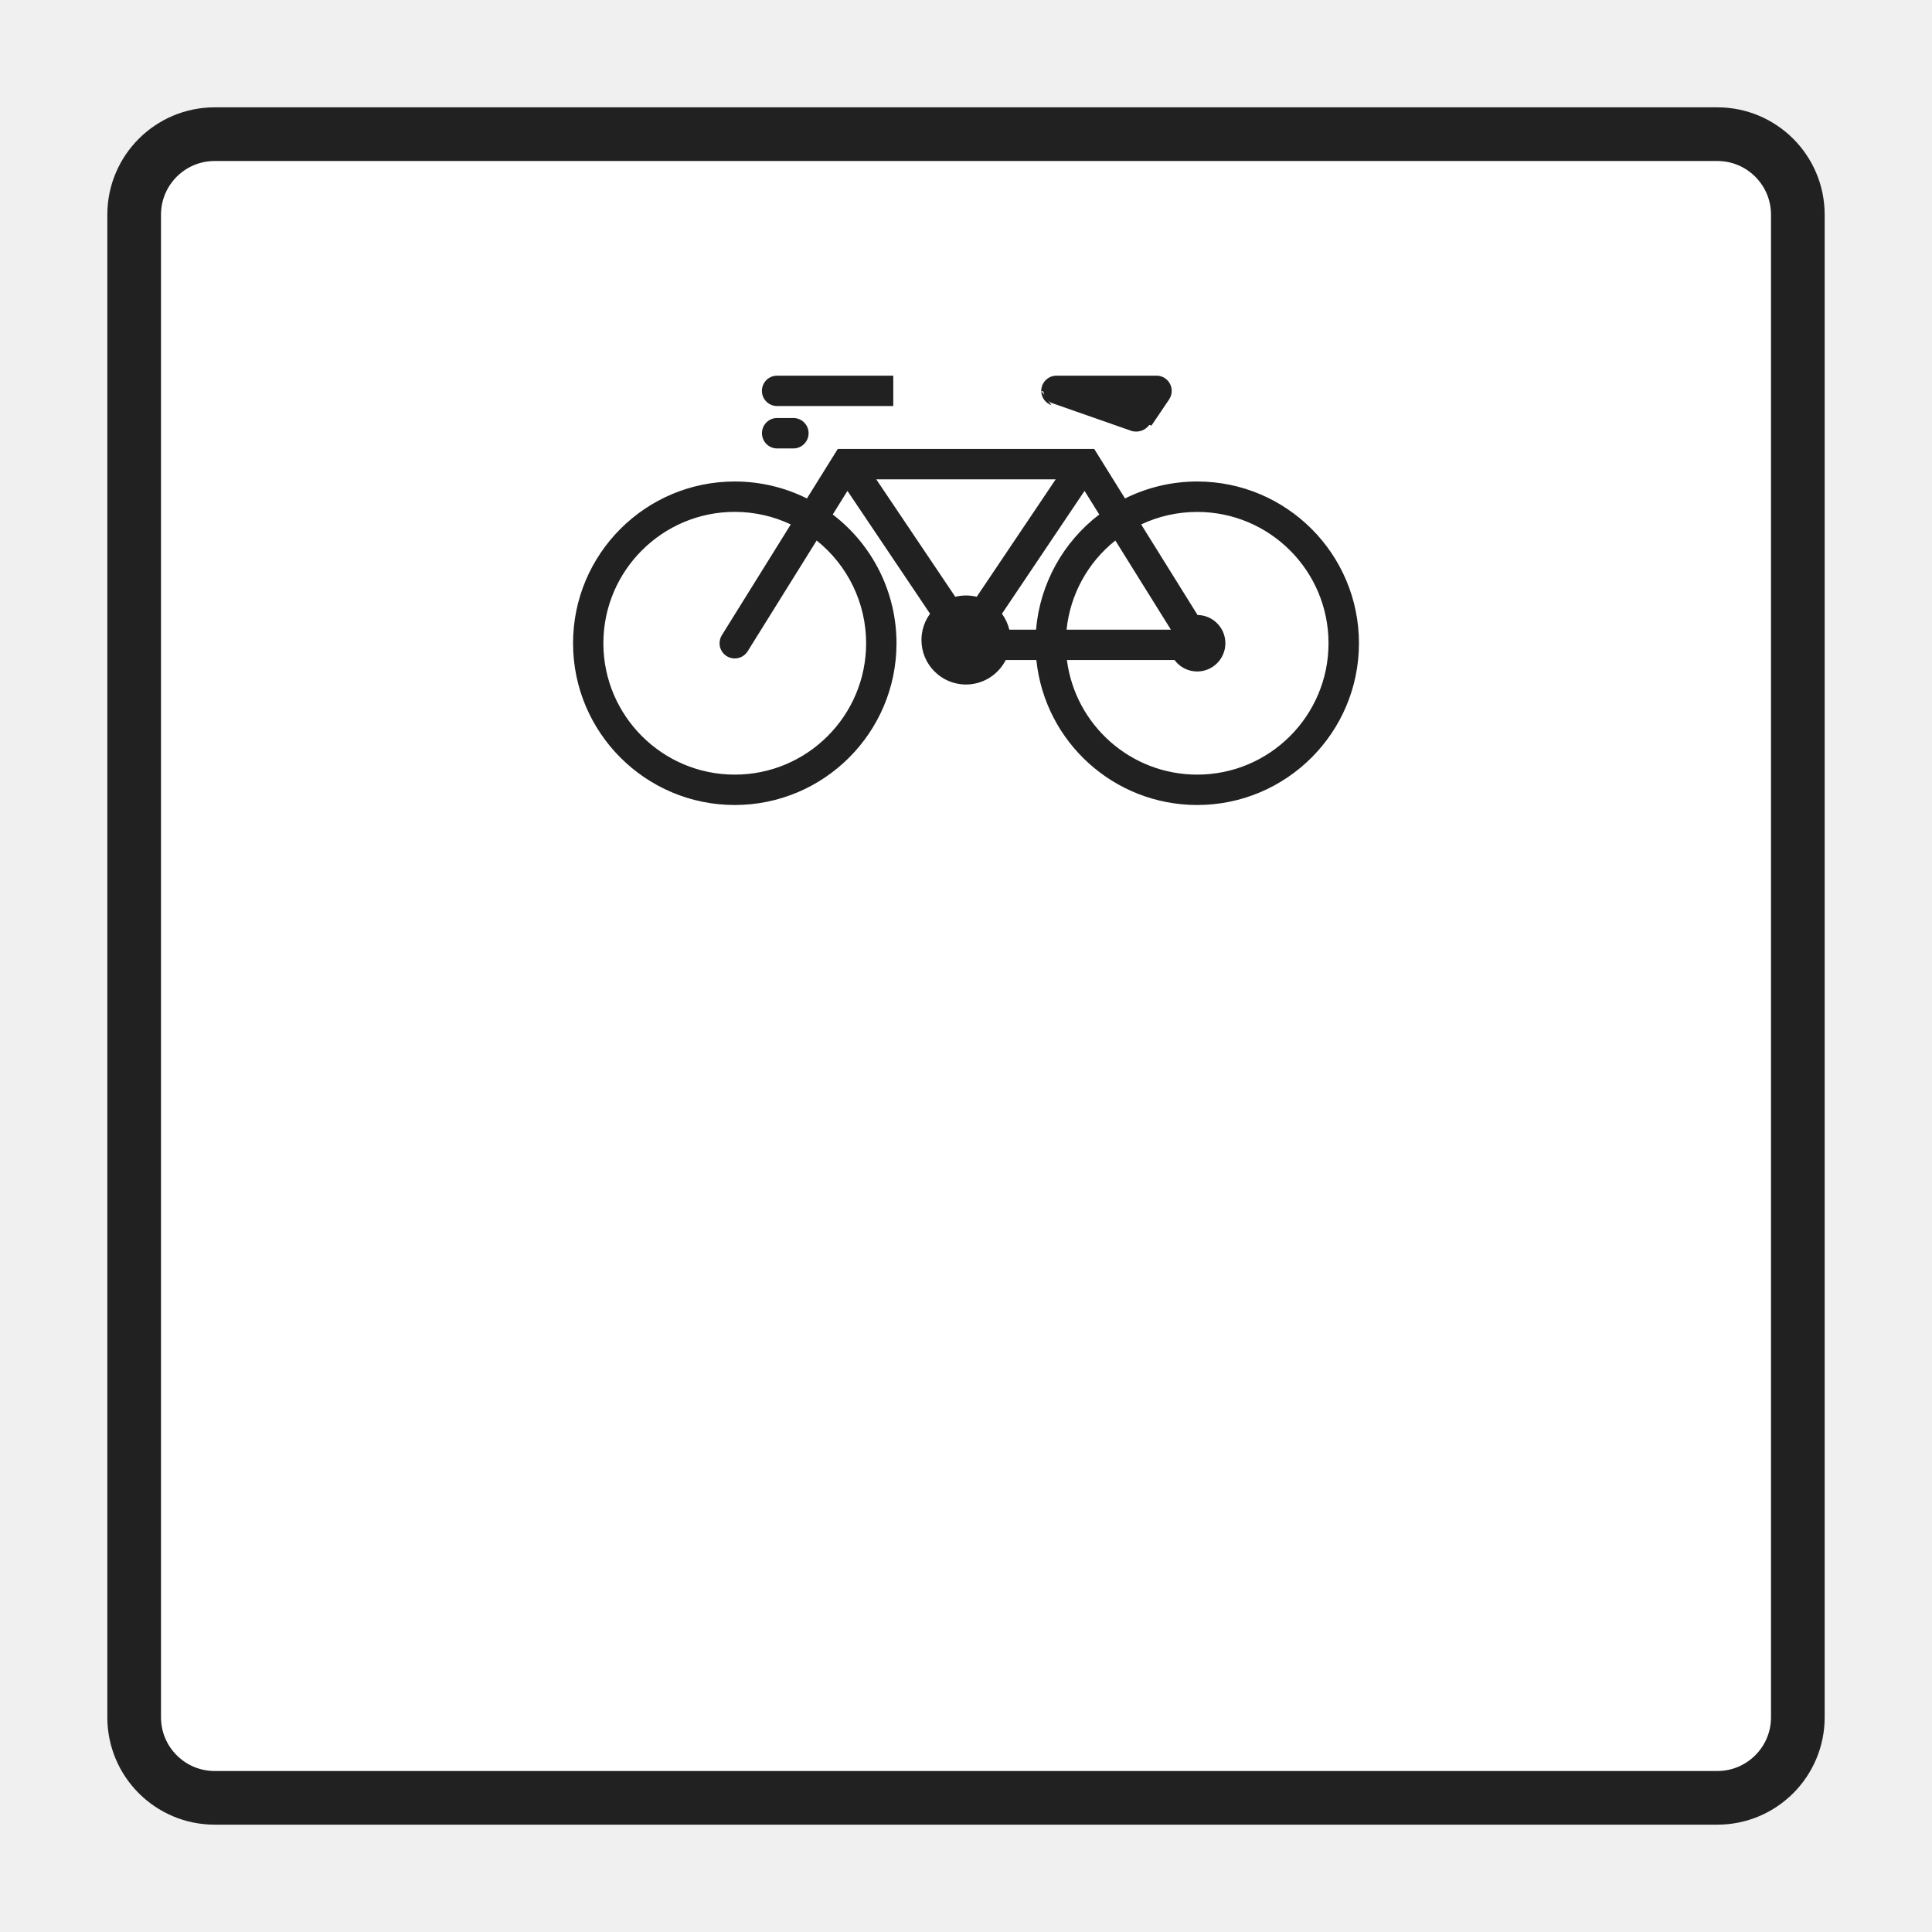
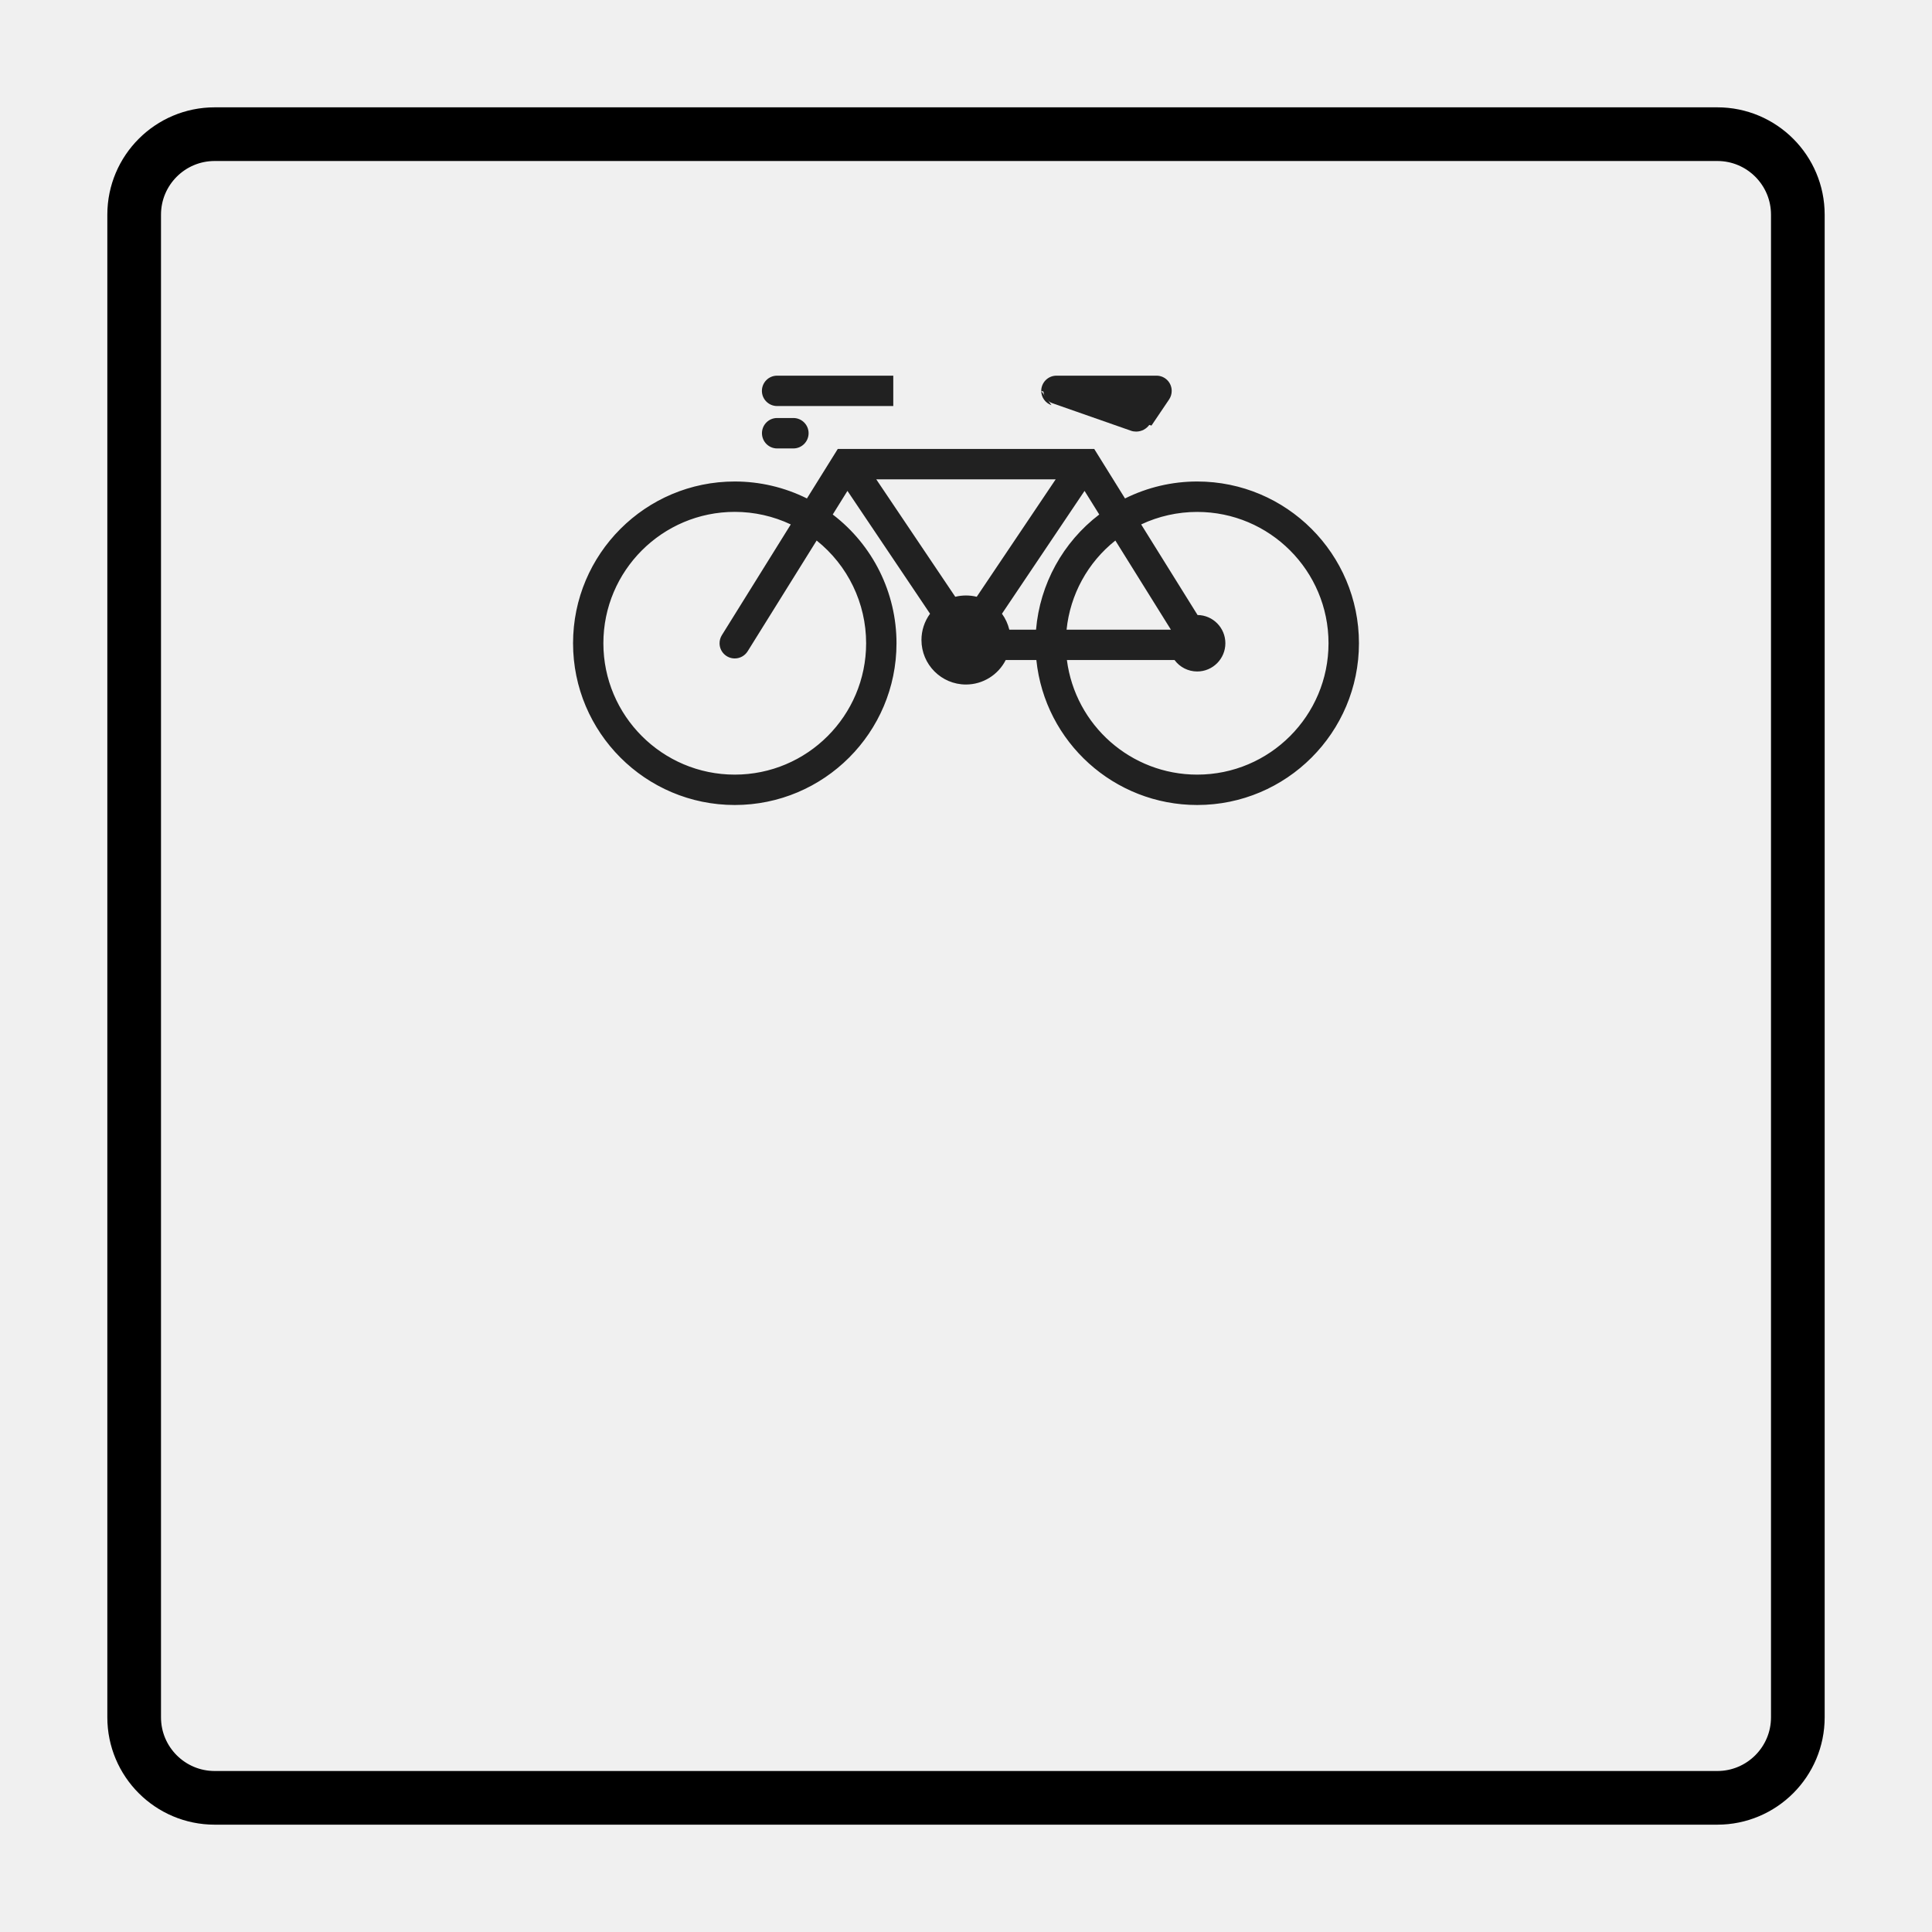
<svg xmlns="http://www.w3.org/2000/svg" width="36" height="36" viewBox="0 0 36 36" fill="none">
-   <path d="M2.5 4C2.5 3.172 3.172 2.5 4 2.5H32C32.828 2.5 33.5 3.172 33.5 4V32C33.5 32.828 32.828 33.5 32 33.5H4C3.172 33.5 2.5 32.828 2.5 32V4Z" fill="white" />
-   <path d="M2.5 4C2.5 3.172 3.172 2.5 4 2.5H32C32.828 2.5 33.5 3.172 33.5 4V32C33.5 32.828 32.828 33.5 32 33.5H4C3.172 33.5 2.5 32.828 2.5 32V4Z" stroke="#212121" />
+   <path d="M2.5 4C2.5 3.172 3.172 2.5 4 2.5H32C32.828 2.5 33.5 3.172 33.5 4V32C33.5 32.828 32.828 33.5 32 33.5H4C3.172 33.5 2.5 32.828 2.5 32V4Z" />
+   <path d="M2.5 4C2.5 3.172 3.172 2.5 4 2.5H32C32.828 2.5 33.5 3.172 33.5 4V32C33.5 32.828 32.828 33.5 32 33.5H4C3.172 33.5 2.5 32.828 2.5 32V4Z" stroke="currentColor" />
  <path d="M19.606 7.512L21.071 8.025C21.102 8.037 21.137 8.042 21.171 8.042C21.272 8.042 21.366 7.991 21.423 7.907L21.752 7.419C21.779 7.379 21.793 7.331 21.793 7.284C21.793 7.149 21.684 7.04 21.55 7.04H19.686C19.552 7.04 19.443 7.149 19.443 7.284C19.443 7.387 19.509 7.478 19.606 7.512Z" fill="#212121" />
  <path d="M14.48 7.526H16.604V7.041H14.48C14.346 7.041 14.238 7.149 14.238 7.284C14.238 7.417 14.346 7.526 14.48 7.526Z" fill="#212121" />
  <path d="M14.48 8.315H14.784C14.918 8.315 15.027 8.206 15.027 8.072C15.027 7.938 14.918 7.829 14.784 7.829H14.48C14.347 7.829 14.238 7.938 14.238 8.072C14.238 8.206 14.347 8.315 14.48 8.315Z" fill="#212121" />
  <path d="M22.308 9.012C21.835 9.012 21.369 9.125 20.949 9.341L20.366 8.406H15.633L15.05 9.341C14.63 9.125 14.164 9.012 13.691 9.012C12.05 9.012 10.718 10.344 10.718 11.986C10.718 13.627 12.05 14.96 13.691 14.96C15.332 14.96 16.664 13.627 16.664 11.986C16.664 11.044 16.219 10.159 15.463 9.597L15.789 9.073L17.38 11.438C17.27 11.577 17.211 11.748 17.211 11.925C17.211 12.36 17.565 12.714 17.999 12.714C18.306 12.714 18.585 12.536 18.715 12.259H19.348C19.488 13.789 20.772 14.96 22.308 14.96C23.95 14.96 25.282 13.627 25.282 11.986C25.282 10.344 23.95 9.012 22.308 9.012ZM16.18 11.986C16.18 13.359 15.065 14.474 13.691 14.474C12.318 14.474 11.203 13.359 11.203 11.986C11.203 10.612 12.318 9.498 13.691 9.498C14.074 9.498 14.451 9.586 14.793 9.755L13.485 11.858C13.462 11.896 13.449 11.94 13.449 11.986C13.449 12.12 13.557 12.229 13.691 12.229C13.776 12.229 13.853 12.185 13.897 12.114L15.206 10.012C15.819 10.483 16.18 11.212 16.18 11.986ZM18.217 11.166C18.146 11.146 18.073 11.136 17.999 11.136C17.926 11.136 17.853 11.146 17.783 11.166L16.252 8.891H19.747L18.217 11.166ZM19.342 11.774H18.774C18.75 11.651 18.698 11.535 18.62 11.438L20.21 9.073L20.537 9.597C19.841 10.114 19.405 10.909 19.342 11.774ZM20.794 10.012L21.89 11.774H19.829C19.889 11.076 20.239 10.437 20.794 10.012ZM22.308 14.474C21.04 14.474 19.974 13.519 19.834 12.259H21.907C21.997 12.392 22.148 12.472 22.308 12.472C22.576 12.472 22.793 12.254 22.793 11.986C22.793 11.718 22.576 11.5 22.308 11.5C22.303 11.5 22.297 11.5 22.293 11.501L21.206 9.755C21.548 9.586 21.926 9.498 22.308 9.498C23.681 9.498 24.795 10.612 24.795 11.986C24.795 13.359 23.682 14.474 22.308 14.474Z" fill="#212121" />
  <path fill-rule="evenodd" clip-rule="evenodd" d="M19.402 7.284C19.402 7.127 19.529 7 19.686 7H21.55C21.707 7 21.833 7.127 21.833 7.284C21.833 7.339 21.817 7.394 21.786 7.441L21.456 7.93M19.686 7.081C19.574 7.081 19.483 7.172 19.483 7.284C19.483 7.369 19.538 7.446 19.619 7.474L21.085 7.987C21.111 7.997 21.141 8.001 21.171 8.001C21.259 8.001 21.34 7.958 21.389 7.885L21.718 7.397C21.741 7.363 21.752 7.323 21.752 7.284C21.752 7.172 21.662 7.081 21.55 7.081H19.686ZM14.197 7.284C14.197 7.127 14.323 7 14.48 7H16.645V7.566H14.48C14.324 7.566 14.197 7.439 14.197 7.284ZM14.48 7.081C14.368 7.081 14.278 7.172 14.278 7.284C14.278 7.395 14.368 7.486 14.48 7.486H16.564V7.081H14.48ZM19.402 7.284C19.402 7.404 19.48 7.511 19.593 7.55L19.402 7.284ZM19.593 7.55L21.057 8.063L19.593 7.55ZM14.198 8.072C14.198 7.916 14.324 7.789 14.48 7.789H14.784C14.94 7.789 15.067 7.916 15.067 8.072C15.067 8.229 14.94 8.356 14.784 8.356H14.48C14.324 8.356 14.198 8.228 14.198 8.072ZM14.48 7.869C14.369 7.869 14.279 7.96 14.279 8.072C14.279 8.184 14.369 8.275 14.48 8.275H14.784C14.896 8.275 14.986 8.184 14.986 8.072C14.986 7.96 14.895 7.869 14.784 7.869H14.48ZM15.611 8.365H20.389L20.963 9.288C21.381 9.08 21.841 8.972 22.308 8.972C23.972 8.972 25.322 10.322 25.322 11.986C25.322 13.649 23.972 15 22.308 15C20.763 15 19.47 13.832 19.311 12.299H18.74C18.599 12.577 18.313 12.755 17.999 12.755C17.542 12.755 17.17 12.383 17.17 11.925C17.17 11.749 17.226 11.578 17.33 11.436L15.791 9.147L15.517 9.587C16.265 10.158 16.705 11.044 16.705 11.986C16.705 13.649 15.355 15 13.691 15C12.028 15 10.678 13.649 10.678 11.986C10.678 10.322 12.028 8.972 13.691 8.972C14.158 8.972 14.619 9.08 15.036 9.288L15.611 8.365ZM15.655 8.446L15.065 9.394L15.032 9.377C14.618 9.164 14.158 9.053 13.691 9.053C12.072 9.053 10.759 10.366 10.759 11.986C10.759 13.604 12.072 14.919 13.691 14.919C15.31 14.919 16.624 13.604 16.624 11.986C16.624 11.057 16.185 10.184 15.439 9.63L15.409 9.608L15.788 8.999L17.43 11.44L17.412 11.463C17.308 11.595 17.251 11.757 17.251 11.925C17.251 12.338 17.587 12.674 17.999 12.674C18.29 12.674 18.555 12.505 18.678 12.242L18.689 12.218H19.384L19.388 12.255C19.526 13.764 20.793 14.919 22.308 14.919C23.927 14.919 25.241 13.604 25.241 11.986C25.241 10.366 23.927 9.053 22.308 9.053C21.842 9.053 21.382 9.164 20.967 9.377L20.934 9.394L20.343 8.446H15.655ZM16.177 8.851H19.823L18.234 11.213L18.206 11.205C18.139 11.186 18.07 11.177 17.999 11.177C17.93 11.177 17.861 11.186 17.794 11.205L17.766 11.214L16.177 8.851ZM16.328 8.932L17.8 11.12C17.866 11.104 17.933 11.096 17.999 11.096C18.067 11.096 18.134 11.104 18.2 11.12L19.671 8.932H16.328ZM20.211 8.999L20.591 9.607L20.561 9.63C19.874 10.139 19.444 10.924 19.383 11.776L19.38 11.814H18.741L18.734 11.781C18.712 11.665 18.662 11.555 18.588 11.463L18.57 11.44L20.211 8.999ZM18.67 11.436C18.735 11.525 18.781 11.626 18.807 11.733H19.305C19.377 10.884 19.805 10.104 20.483 9.587L20.209 9.147L18.67 11.436ZM13.691 9.538C12.341 9.538 11.243 10.635 11.243 11.986C11.243 13.337 12.341 14.434 13.691 14.434C15.042 14.434 16.139 13.337 16.139 11.986C16.139 11.24 15.799 10.536 15.217 10.072L13.932 12.135C13.88 12.218 13.79 12.269 13.691 12.269C13.534 12.269 13.408 12.142 13.408 11.986C13.408 11.933 13.423 11.881 13.45 11.837L14.735 9.772C14.409 9.618 14.053 9.538 13.691 9.538ZM11.162 11.986C11.162 10.59 12.296 9.458 13.691 9.458C14.08 9.458 14.463 9.547 14.811 9.719L14.851 9.738L13.519 11.879C13.5 11.911 13.489 11.948 13.489 11.986C13.489 12.098 13.579 12.188 13.691 12.188C13.761 12.188 13.826 12.152 13.863 12.092L15.195 9.953L15.231 9.98C15.854 10.459 16.22 11.2 16.22 11.986C16.22 13.382 15.087 14.515 13.691 14.515C12.296 14.515 11.162 13.382 11.162 11.986ZM21.264 9.772L22.315 11.46C22.602 11.463 22.833 11.698 22.833 11.986C22.833 12.276 22.598 12.512 22.308 12.512C22.141 12.512 21.985 12.433 21.886 12.299H19.88C20.038 13.517 21.075 14.434 22.308 14.434C23.659 14.434 24.755 13.337 24.755 11.986C24.755 10.635 23.659 9.539 22.308 9.539C21.947 9.539 21.59 9.618 21.264 9.772ZM21.188 9.719C21.536 9.547 21.919 9.458 22.308 9.458C23.704 9.458 24.836 10.59 24.836 11.986C24.836 13.382 23.704 14.515 22.308 14.515C21.019 14.515 19.936 13.544 19.794 12.263L19.789 12.218H21.928L21.94 12.236C22.023 12.358 22.161 12.431 22.308 12.431C22.553 12.431 22.753 12.231 22.753 11.986C22.753 11.74 22.553 11.541 22.308 11.541L22.302 11.541L22.3 11.541L22.273 11.546L21.148 9.738L21.188 9.719ZM20.805 9.953L21.963 11.814H19.785L19.789 11.77C19.849 11.062 20.206 10.412 20.769 9.98L20.805 9.953ZM19.874 11.733H21.818L20.783 10.072C20.269 10.48 19.941 11.079 19.874 11.733Z" fill="#212121" />
</svg>
